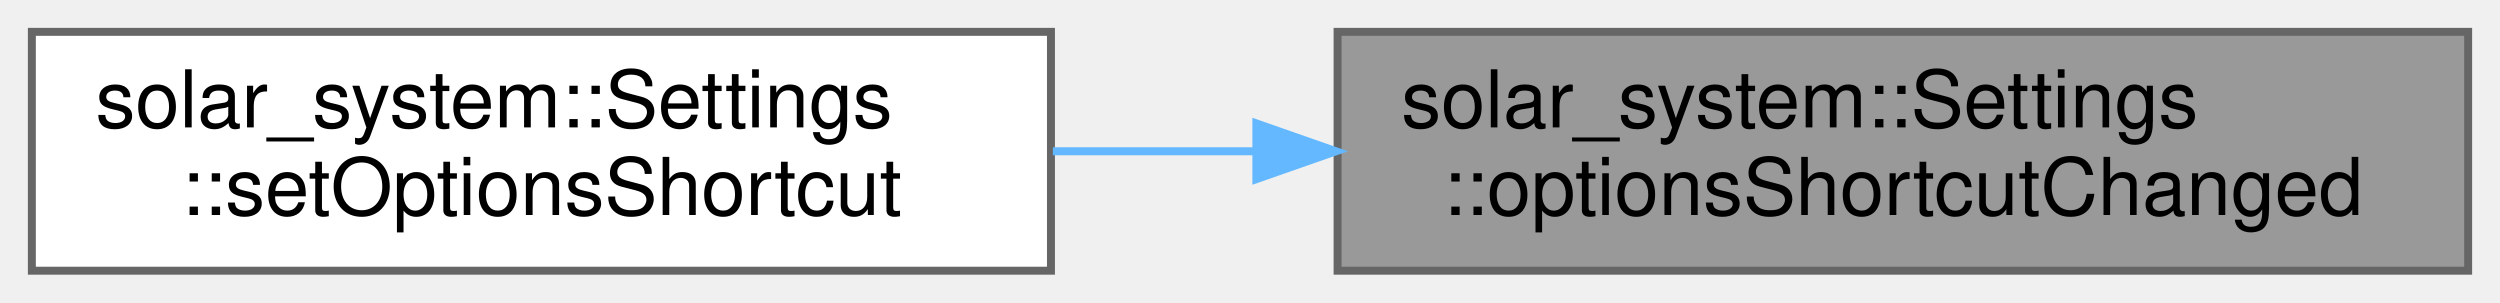
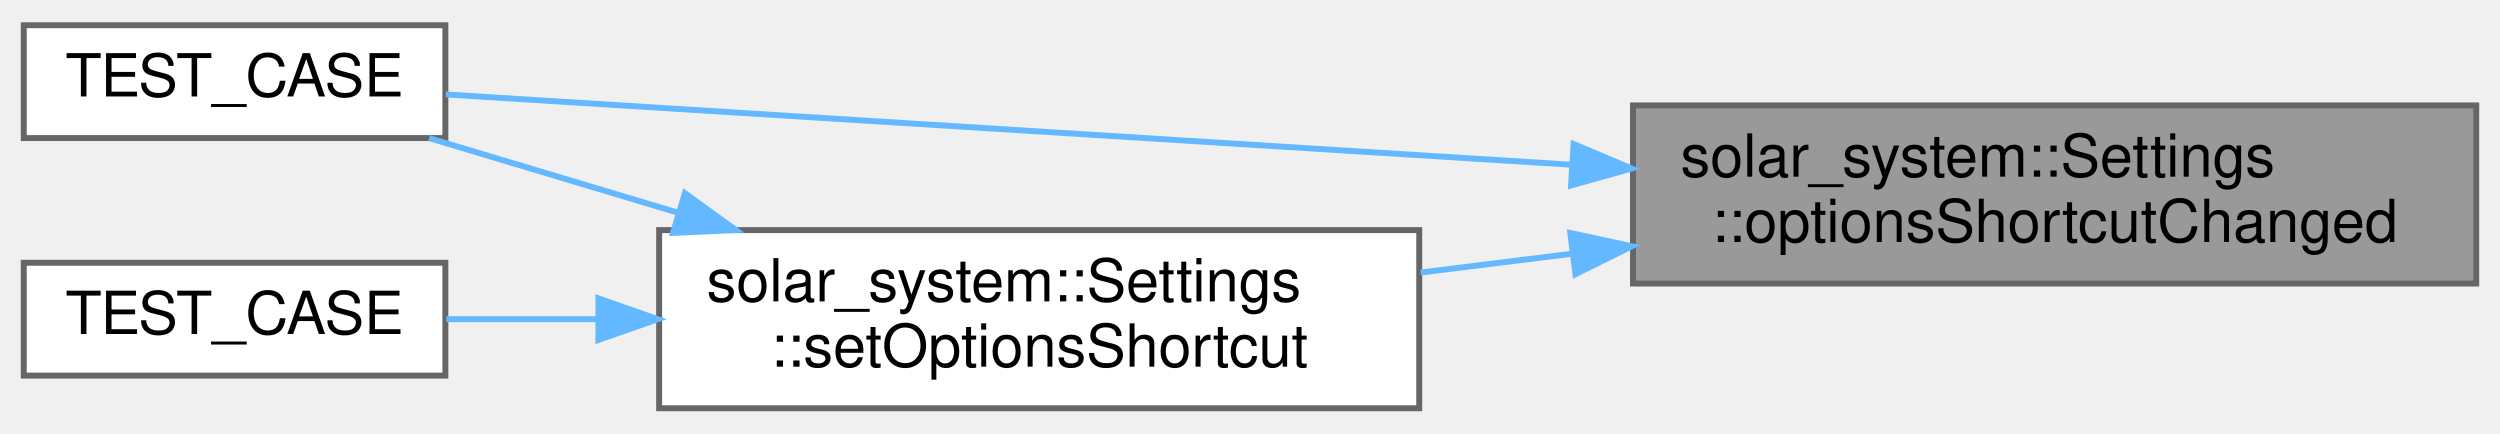
- <svg xmlns="http://www.w3.org/2000/svg" xmlns:xlink="http://www.w3.org/1999/xlink" width="314pt" height="38pt" viewBox="0.00 0.00 314.00 38.00">
-   <g id="graph0" class="graph" transform="scale(1 1) rotate(0) translate(4 34)">
+ <svg xmlns="http://www.w3.org/2000/svg" xmlns:xlink="http://www.w3.org/1999/xlink" width="421pt" height="73pt" viewBox="0.00 0.00 421.00 72.50">
+   <g id="graph0" class="graph" transform="scale(1 1) rotate(0) translate(4 68.5)">
    <g id="Node000001" class="node">
      <g id="a_Node000001">
        <a xlink:title="Emitted when the options shortcut is changed.">
-           <polygon fill="#999999" stroke="#666666" points="306,-30 164,-30 164,0 306,0 306,-30" />
-           <text text-anchor="start" x="172" y="-18" font-family="Helvetica,sans-Serif" font-size="10.00">solar_system::Settings</text>
-           <text text-anchor="middle" x="235" y="-7" font-family="Helvetica,sans-Serif" font-size="10.00">::optionsShortcutChanged</text>
+           <polygon fill="#999999" stroke="#666666" points="413,-51 271,-51 271,-21 413,-21 413,-51" />
+           <text text-anchor="start" x="279" y="-39" font-family="Helvetica,sans-Serif" font-size="10.00">solar_system::Settings</text>
+           <text text-anchor="middle" x="342" y="-28" font-family="Helvetica,sans-Serif" font-size="10.00">::optionsShortcutChanged</text>
        </a>
      </g>
    </g>
    <g id="Node000002" class="node">
      <g id="a_Node000002">
        <a xlink:href="classsolar__system_1_1Settings.html#a1c3beec849803d6babfaf3cf72ff7457" target="_top" xlink:title="Sets the current options shortcut for the application.">
-           <polygon fill="white" stroke="#666666" points="128,-30 0,-30 0,0 128,0 128,-30" />
-           <text text-anchor="start" x="8" y="-18" font-family="Helvetica,sans-Serif" font-size="10.00">solar_system::Settings</text>
-           <text text-anchor="middle" x="64" y="-7" font-family="Helvetica,sans-Serif" font-size="10.00">::setOptionsShortcut</text>
+           <polygon fill="white" stroke="#666666" points="235,-30 107,-30 107,0 235,0 235,-30" />
+           <text text-anchor="start" x="115" y="-18" font-family="Helvetica,sans-Serif" font-size="10.00">solar_system::Settings</text>
+           <text text-anchor="middle" x="171" y="-7" font-family="Helvetica,sans-Serif" font-size="10.00">::setOptionsShortcut</text>
        </a>
      </g>
    </g>
    <g id="edge1_Node000001_Node000002" class="edge">
      <g id="a_edge1_Node000001_Node000002">
        <a xlink:title=" ">
-           <path fill="none" stroke="#63b8ff" d="M153.78,-15C145.21,-15 136.57,-15 128.24,-15" />
-           <polygon fill="#63b8ff" stroke="#63b8ff" points="153.8,-18.5 163.8,-15 153.8,-11.5 153.8,-18.5" />
+           <path fill="none" stroke="#63b8ff" d="M260.78,-26.03C252.21,-24.97 243.57,-23.89 235.24,-22.86" />
+           <polygon fill="#63b8ff" stroke="#63b8ff" points="260.44,-29.52 270.8,-27.28 261.3,-22.57 260.44,-29.52" />
+         </a>
+       </g>
+     </g>
+     <g id="Node000003" class="node">
+       <g id="a_Node000003">
+         <a xlink:href="tst__settings_8cpp.html#ad7d06a20b0bcf6053d09ee6efe4ddade" target="_top" xlink:title=" ">
+           <polygon fill="white" stroke="#666666" points="71,-64.5 0,-64.5 0,-45.5 71,-45.5 71,-64.5" />
+           <text text-anchor="middle" x="35.5" y="-52.5" font-family="Helvetica,sans-Serif" font-size="10.00">TEST_CASE</text>
+         </a>
+       </g>
+     </g>
+     <g id="edge4_Node000001_Node000003" class="edge">
+       <g id="a_edge4_Node000001_Node000003">
+         <a xlink:title=" ">
+           <path fill="none" stroke="#63b8ff" d="M260.66,-41.01C198.98,-44.86 116.85,-49.99 71.08,-52.84" />
+           <polygon fill="#63b8ff" stroke="#63b8ff" points="261,-44.5 270.76,-40.38 260.56,-37.51 261,-44.5" />
+         </a>
+       </g>
+     </g>
+     <g id="edge2_Node000002_Node000003" class="edge">
+       <g id="a_edge2_Node000002_Node000003">
+         <a xlink:title=" ">
+           <path fill="none" stroke="#63b8ff" d="M110.04,-32.97C95.63,-37.28 80.79,-41.73 68.26,-45.49" />
+           <polygon fill="#63b8ff" stroke="#63b8ff" points="111.34,-36.23 119.91,-30.01 109.33,-29.53 111.34,-36.23" />
+         </a>
+       </g>
+     </g>
+     <g id="Node000004" class="node">
+       <g id="a_Node000004">
+         <a xlink:href="tst__settings_8cpp.html#a21102cab53cc05cb45a7ceda014091d7" target="_top" xlink:title=" ">
+           <polygon fill="white" stroke="#666666" points="71,-24.5 0,-24.5 0,-5.5 71,-5.5 71,-24.5" />
+           <text text-anchor="middle" x="35.5" y="-12.5" font-family="Helvetica,sans-Serif" font-size="10.00">TEST_CASE</text>
+         </a>
+       </g>
+     </g>
+     <g id="edge3_Node000002_Node000004" class="edge">
+       <g id="a_edge3_Node000002_Node000004">
+         <a xlink:title=" ">
+           <path fill="none" stroke="#63b8ff" d="M96.71,-15C87.82,-15 79.09,-15 71.16,-15" />
+           <polygon fill="#63b8ff" stroke="#63b8ff" points="96.77,-18.5 106.77,-15 96.77,-11.5 96.77,-18.5" />
        </a>
      </g>
    </g>
  </g>
</svg>
